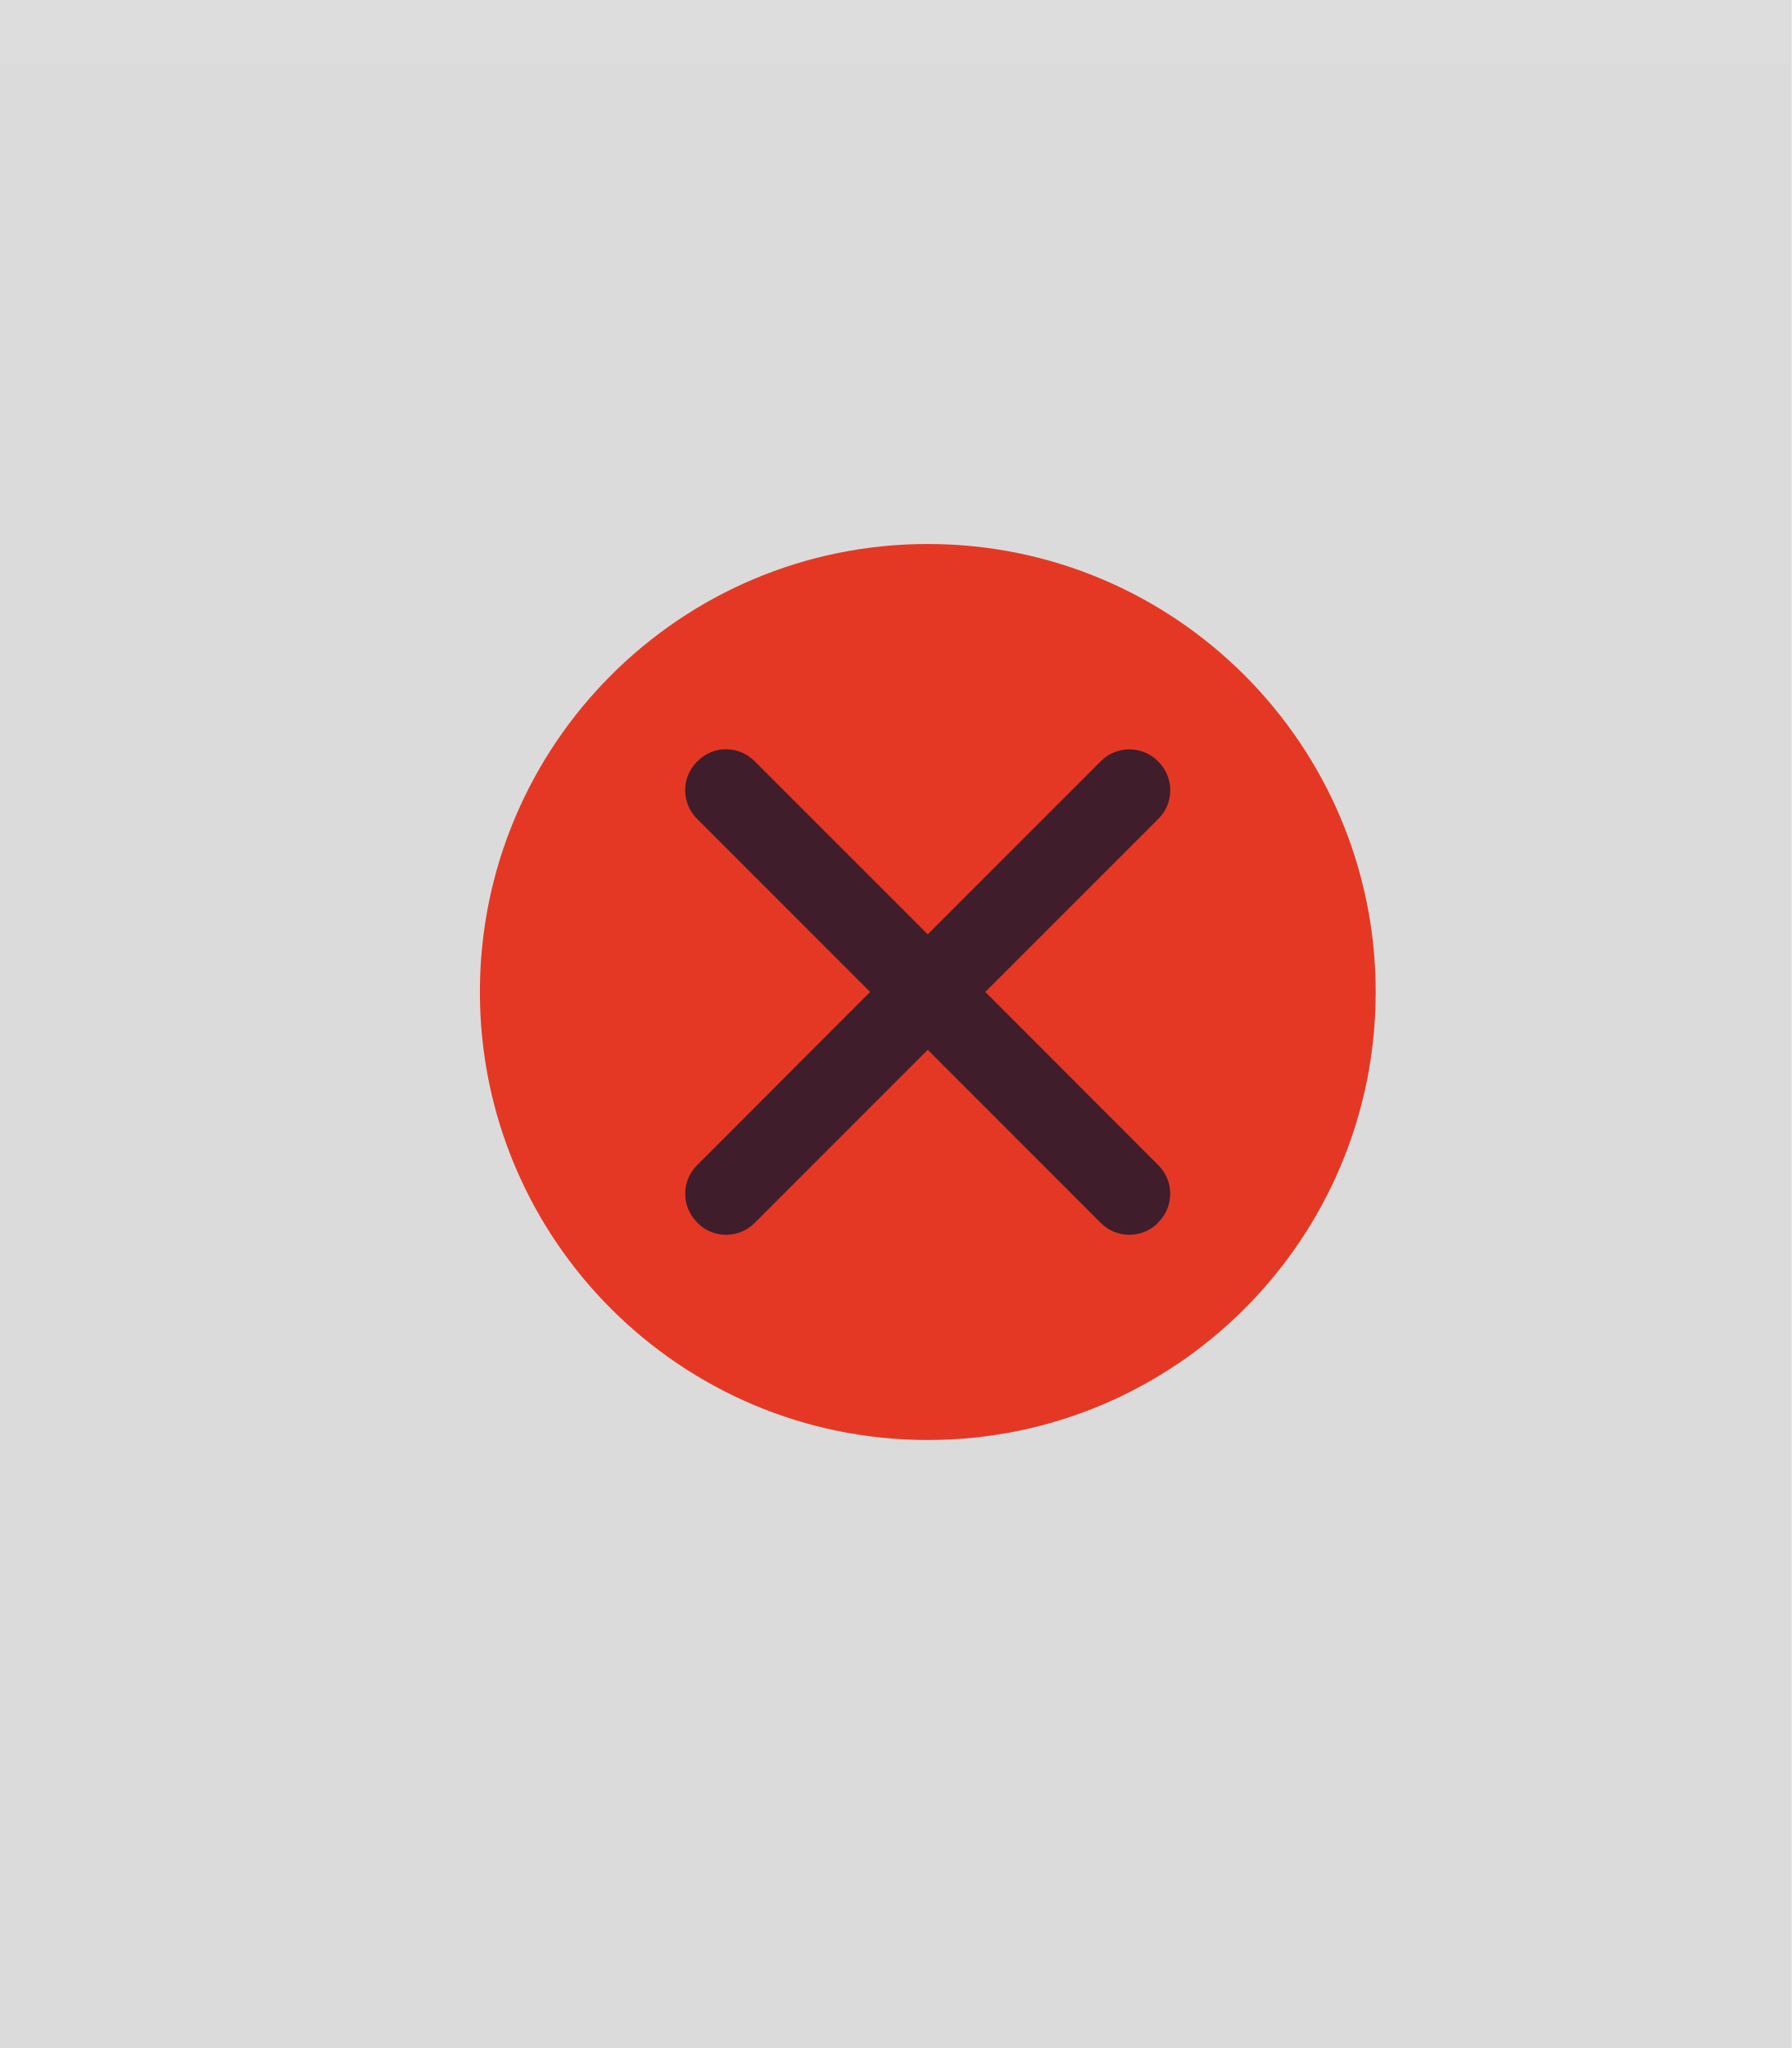
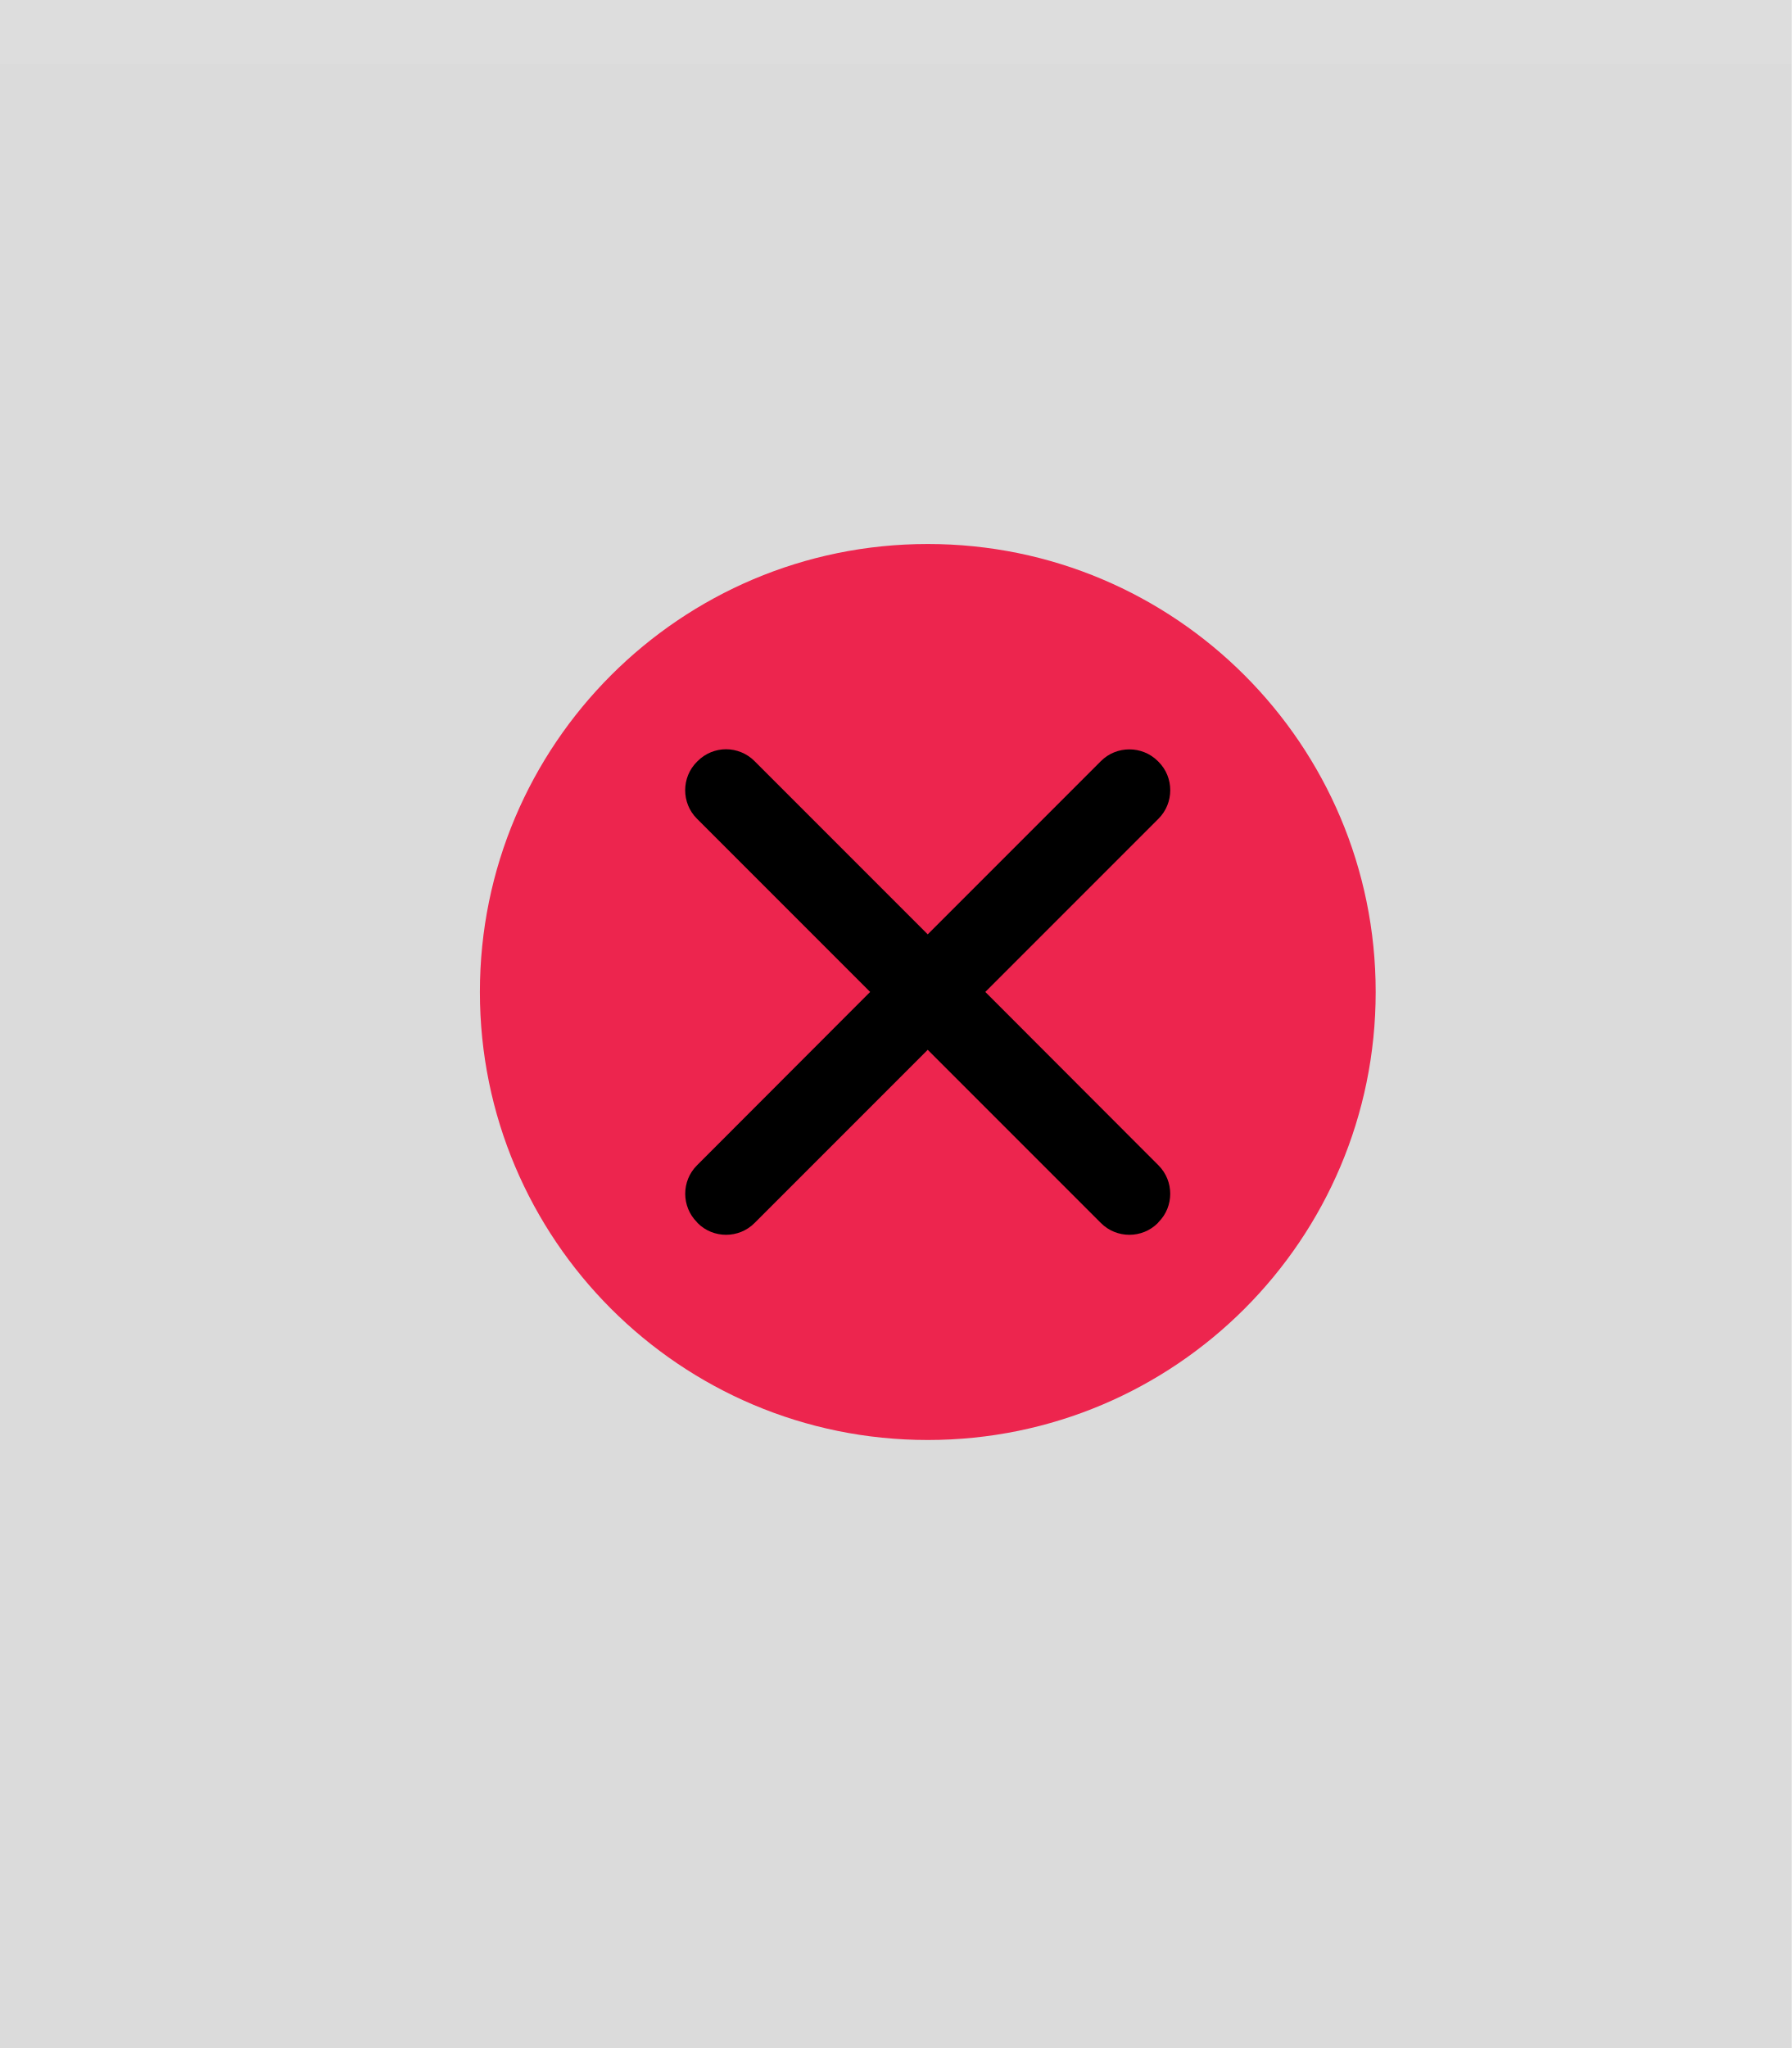
<svg xmlns="http://www.w3.org/2000/svg" width="28" height="32" viewBox="0 0 28 32" id="svg4142" version="1.1">
  <defs id="defs4144" />
  <g id="layer1" transform="translate(0,-1020.362)">
    <rect style="opacity:1;fill:#DBDBDB;fill-opacity:1;fill-rule:evenodd;stroke:none;stroke-width:2.745;stroke-linecap:butt;stroke-linejoin:miter;stroke-miterlimit:4;stroke-dasharray:none;stroke-dashoffset:478.437;stroke-opacity:1" id="rect4741" width="28" height="32" x="0" y="1020.362" />
    <rect style="opacity:1;fill:#ffffff;fill-opacity:0.07;fill-rule:evenodd;stroke:none;stroke-width:2.745;stroke-linecap:butt;stroke-linejoin:miter;stroke-miterlimit:4;stroke-dasharray:none;stroke-dashoffset:478.437;stroke-opacity:1" id="rect4142" width="28" height="1" x="0" y="1020.362" />
-     <path d="m 14.5,1042.862 c 3.866,0 7,-3.134 7,-7 0,-3.866 -3.134,-7 -7,-7 -3.866,0 -7,3.134 -7,7 0,3.866 3.134,7 7,7" style="fill:#e43825;fill-opacity:1;fill-rule:evenodd;stroke:none;stroke-width:0.014" id="path4096" />
-     <path id="path4098" d="m 11.348,1032.069 c -0.161,0 -0.322,0.062 -0.445,0.185 l -0.011,0.011 c -0.245,0.244 -0.245,0.645 0,0.889 l 2.707,2.707 -2.707,2.71 c -0.244,0.244 -0.244,0.642 0,0.887 l 0.011,0.014 c 0.244,0.245 0.645,0.245 0.889,0 l 2.707,-2.707 2.707,2.707 c 0.244,0.245 0.645,0.245 0.889,0 l 0.011,-0.014 c 0.244,-0.244 0.244,-0.642 0,-0.887 l -2.707,-2.71 2.707,-2.707 c 0.244,-0.244 0.245,-0.645 0,-0.889 l -0.011,-0.011 c -0.245,-0.244 -0.645,-0.244 -0.889,0 l -2.707,2.707 -2.707,-2.707 c -0.122,-0.122 -0.284,-0.185 -0.445,-0.185 z" style="fill:#3f1d2b;fill-opacity:1;fill-rule:evenodd;stroke:none;stroke-width:0.014" />
+     <path d="m 14.5,1042.862 c 3.866,0 7,-3.134 7,-7 0,-3.866 -3.134,-7 -7,-7 -3.866,0 -7,3.134 -7,7 0,3.866 3.134,7 7,7" style="fill:#ed254e;fill-opacity:1;fill-rule:evenodd;stroke:none;stroke-width:0.014" id="path4096" />
+     <path id="path4098" d="m 11.348,1032.069 c -0.161,0 -0.322,0.062 -0.445,0.185 l -0.011,0.011 c -0.245,0.244 -0.245,0.645 0,0.889 l 2.707,2.707 -2.707,2.71 c -0.244,0.244 -0.244,0.642 0,0.887 l 0.011,0.014 c 0.244,0.245 0.645,0.245 0.889,0 l 2.707,-2.707 2.707,2.707 c 0.244,0.245 0.645,0.245 0.889,0 l 0.011,-0.014 c 0.244,-0.244 0.244,-0.642 0,-0.887 l -2.707,-2.71 2.707,-2.707 c 0.244,-0.244 0.245,-0.645 0,-0.889 l -0.011,-0.011 c -0.245,-0.244 -0.645,-0.244 -0.889,0 l -2.707,2.707 -2.707,-2.707 c -0.122,-0.122 -0.284,-0.185 -0.445,-0.185 z" style="fill:#000000;fill-opacity:1;fill-rule:evenodd;stroke:none;stroke-width:0.014" />
  </g>
</svg>
